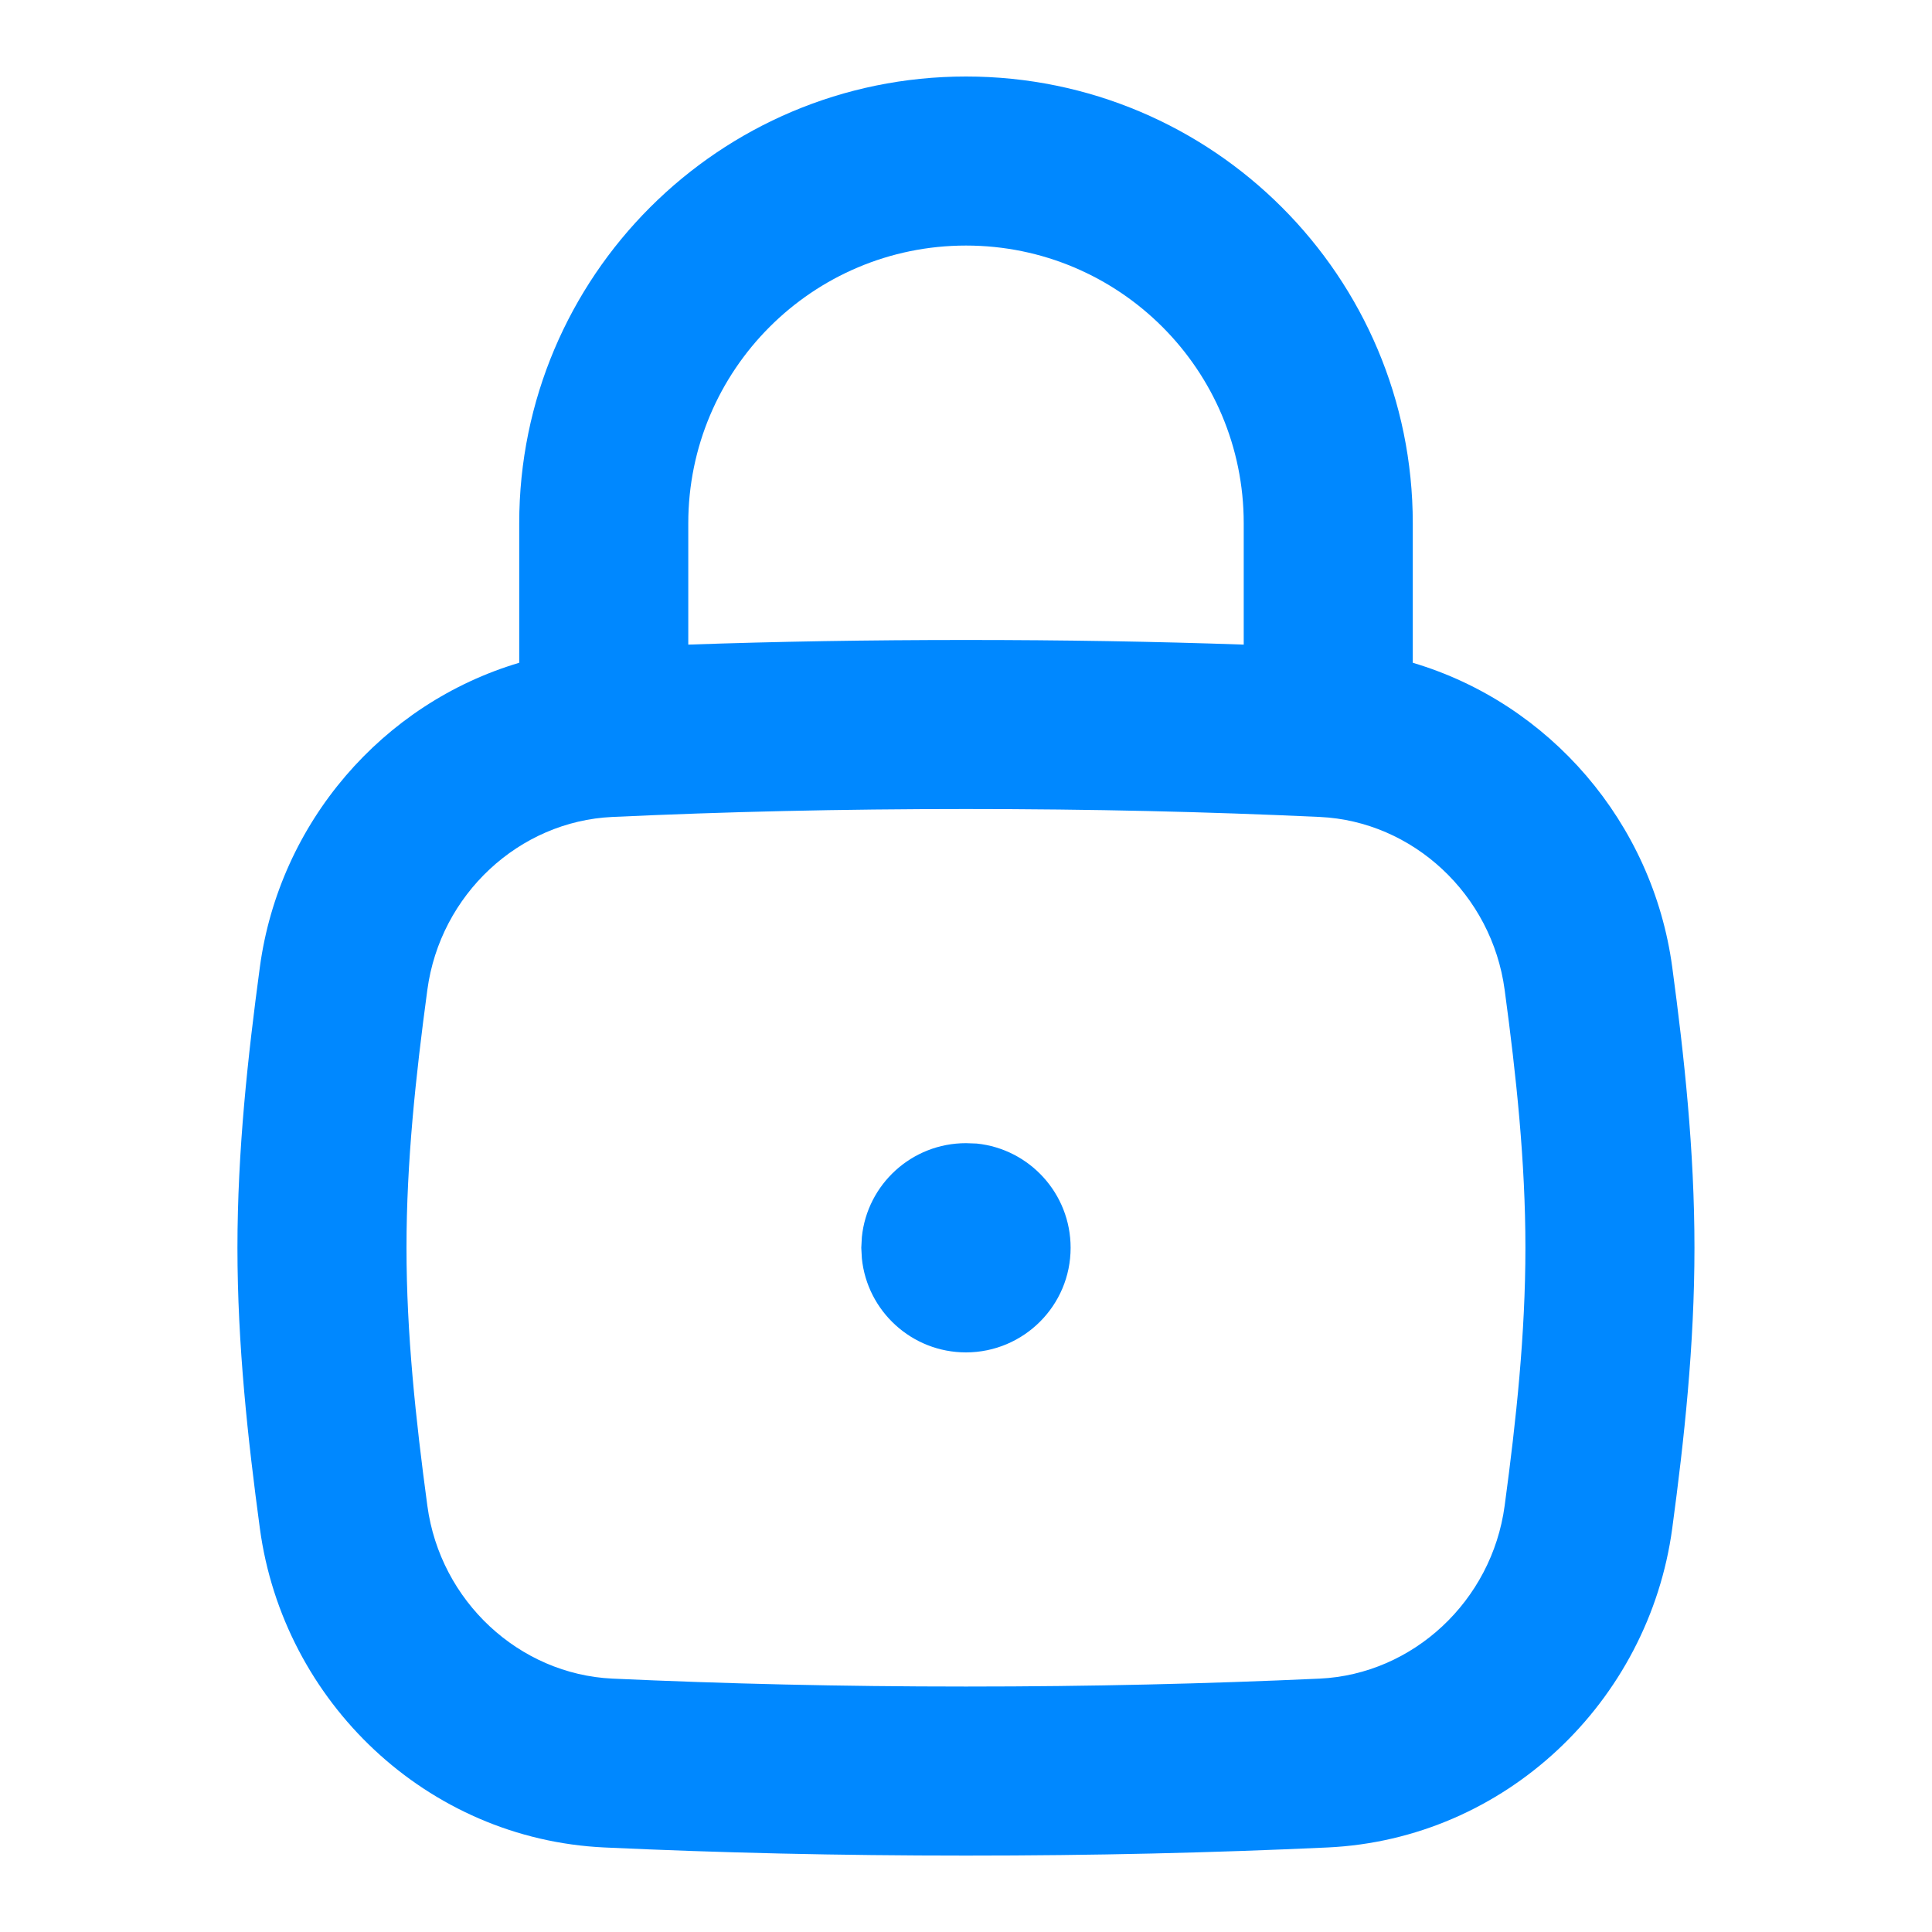
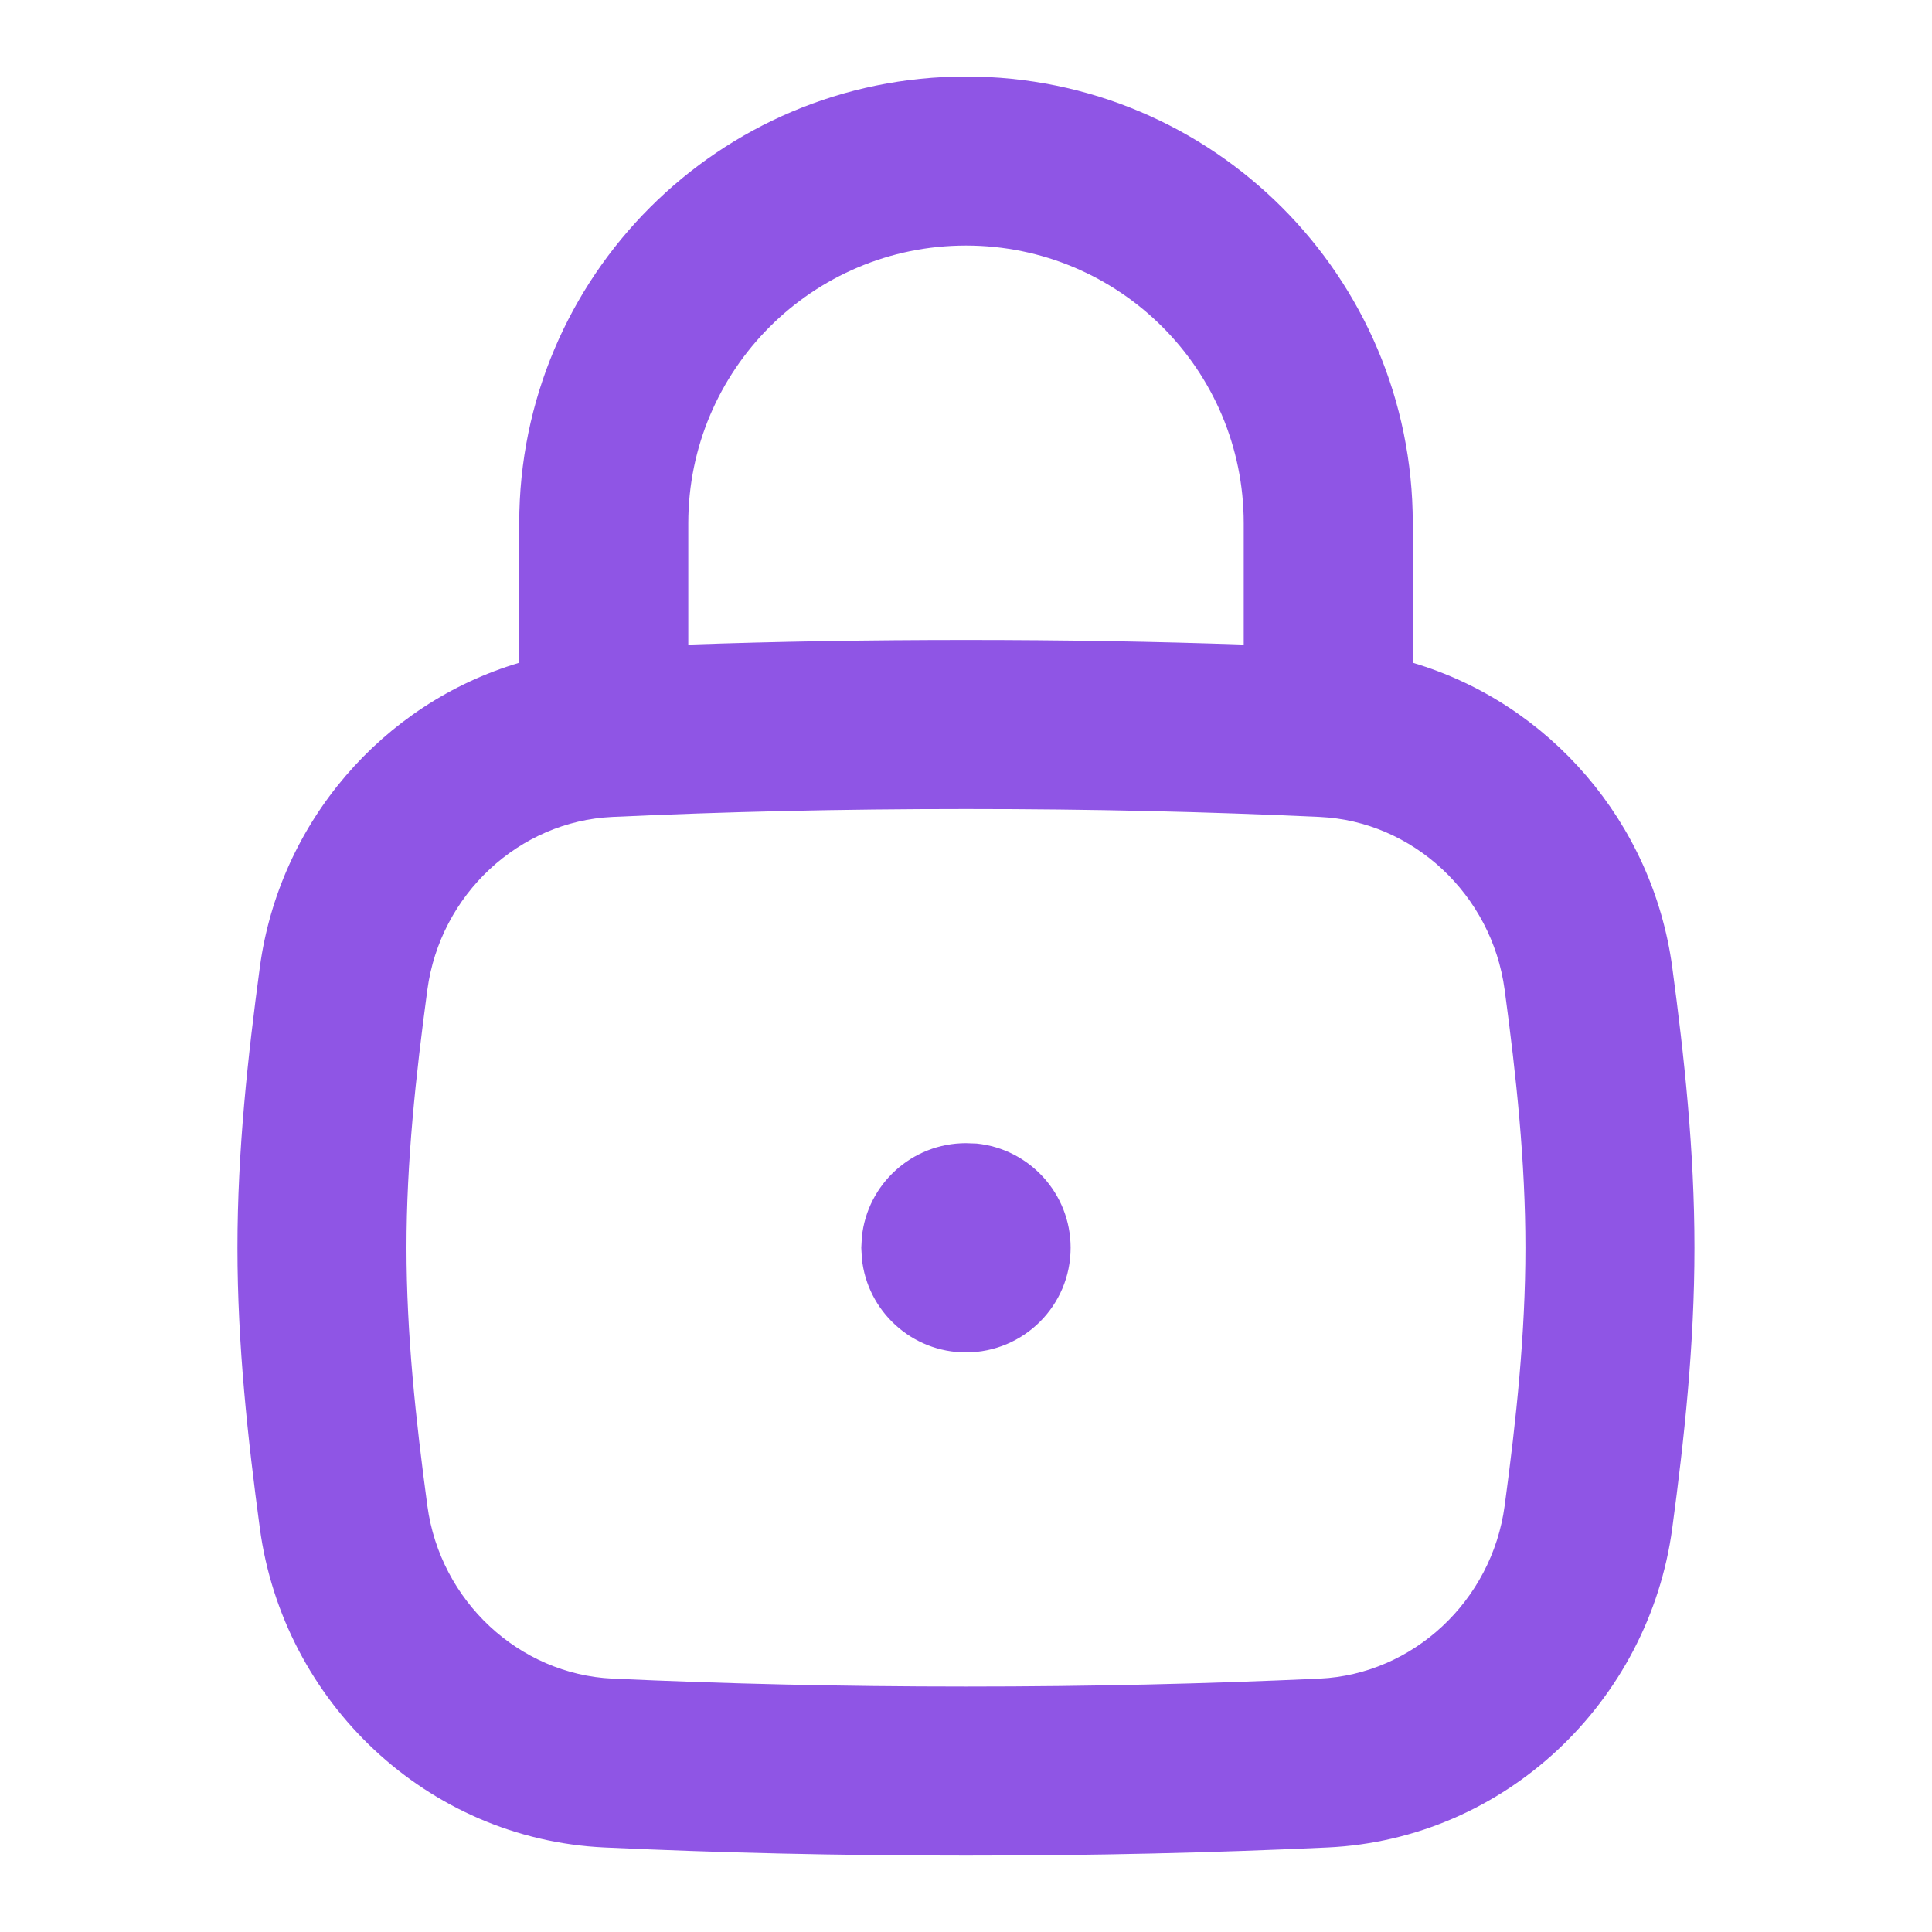
<svg xmlns="http://www.w3.org/2000/svg" preserveAspectRatio="none" overflow="visible" style="display: block;" width="20" height="20" viewBox="0 0 20 20" fill="none">
  <g id="icon">
-     <path id="Vector" d="M15.791 12.917C15.791 12.028 15.697 11.142 15.576 10.246C15.443 9.259 14.626 8.501 13.661 8.457C12.494 8.403 11.308 8.375 10 8.375C8.693 8.375 7.507 8.403 6.34 8.457C5.374 8.501 4.557 9.259 4.424 10.246C4.303 11.142 4.208 12.028 4.208 12.917C4.208 13.806 4.303 14.691 4.424 15.588C4.557 16.575 5.374 17.332 6.34 17.377C7.507 17.43 8.693 17.459 10 17.459C11.308 17.459 12.494 17.43 13.661 17.377C14.626 17.332 15.443 16.575 15.576 15.588C15.697 14.691 15.791 13.806 15.791 12.917ZM10.111 11.838C10.657 11.894 11.083 12.356 11.083 12.917C11.083 13.515 10.598 13.999 10 14C9.439 14 8.977 13.573 8.922 13.027L8.916 12.917L8.922 12.806C8.977 12.26 9.439 11.834 10 11.834L10.111 11.838ZM12.875 5.417C12.875 3.829 11.588 2.542 10 2.542C8.413 2.542 7.125 3.829 7.125 5.417V6.673C8.044 6.641 8.987 6.625 10 6.625C11.014 6.625 11.957 6.641 12.875 6.673V5.417ZM14.625 6.861C16.041 7.281 17.109 8.515 17.311 10.012C17.435 10.933 17.541 11.91 17.541 12.917C17.541 13.924 17.435 14.9 17.311 15.821C17.069 17.617 15.58 19.04 13.741 19.125C12.546 19.18 11.334 19.209 10 19.209C8.667 19.209 7.453 19.18 6.259 19.125C4.42 19.04 2.932 17.617 2.69 15.821C2.566 14.901 2.458 13.924 2.458 12.917C2.458 11.91 2.566 10.933 2.69 10.012C2.892 8.515 3.96 7.281 5.375 6.861V5.417C5.375 2.862 7.446 0.792 10 0.792C12.555 0.792 14.625 2.862 14.625 5.417V6.861Z" fill="#0088FF" />
+     <path id="Vector" d="M15.791 12.917C15.791 12.028 15.697 11.142 15.576 10.246C15.443 9.259 14.626 8.501 13.661 8.457C12.494 8.403 11.308 8.375 10 8.375C8.693 8.375 7.507 8.403 6.34 8.457C5.374 8.501 4.557 9.259 4.424 10.246C4.303 11.142 4.208 12.028 4.208 12.917C4.208 13.806 4.303 14.691 4.424 15.588C4.557 16.575 5.374 17.332 6.34 17.377C7.507 17.43 8.693 17.459 10 17.459C11.308 17.459 12.494 17.43 13.661 17.377C14.626 17.332 15.443 16.575 15.576 15.588C15.697 14.691 15.791 13.806 15.791 12.917ZM10.111 11.838C10.657 11.894 11.083 12.356 11.083 12.917C11.083 13.515 10.598 13.999 10 14C9.439 14 8.977 13.573 8.922 13.027L8.916 12.917L8.922 12.806C8.977 12.26 9.439 11.834 10 11.834L10.111 11.838ZM12.875 5.417C12.875 3.829 11.588 2.542 10 2.542C8.413 2.542 7.125 3.829 7.125 5.417V6.673C8.044 6.641 8.987 6.625 10 6.625C11.014 6.625 11.957 6.641 12.875 6.673V5.417ZM14.625 6.861C16.041 7.281 17.109 8.515 17.311 10.012C17.435 10.933 17.541 11.91 17.541 12.917C17.541 13.924 17.435 14.9 17.311 15.821C17.069 17.617 15.58 19.04 13.741 19.125C12.546 19.18 11.334 19.209 10 19.209C8.667 19.209 7.453 19.18 6.259 19.125C4.42 19.04 2.932 17.617 2.69 15.821C2.566 14.901 2.458 13.924 2.458 12.917C2.458 11.91 2.566 10.933 2.69 10.012C2.892 8.515 3.96 7.281 5.375 6.861V5.417C5.375 2.862 7.446 0.792 10 0.792C12.555 0.792 14.625 2.862 14.625 5.417V6.861Z" fill="#8F55E5" />
  </g>
</svg>
